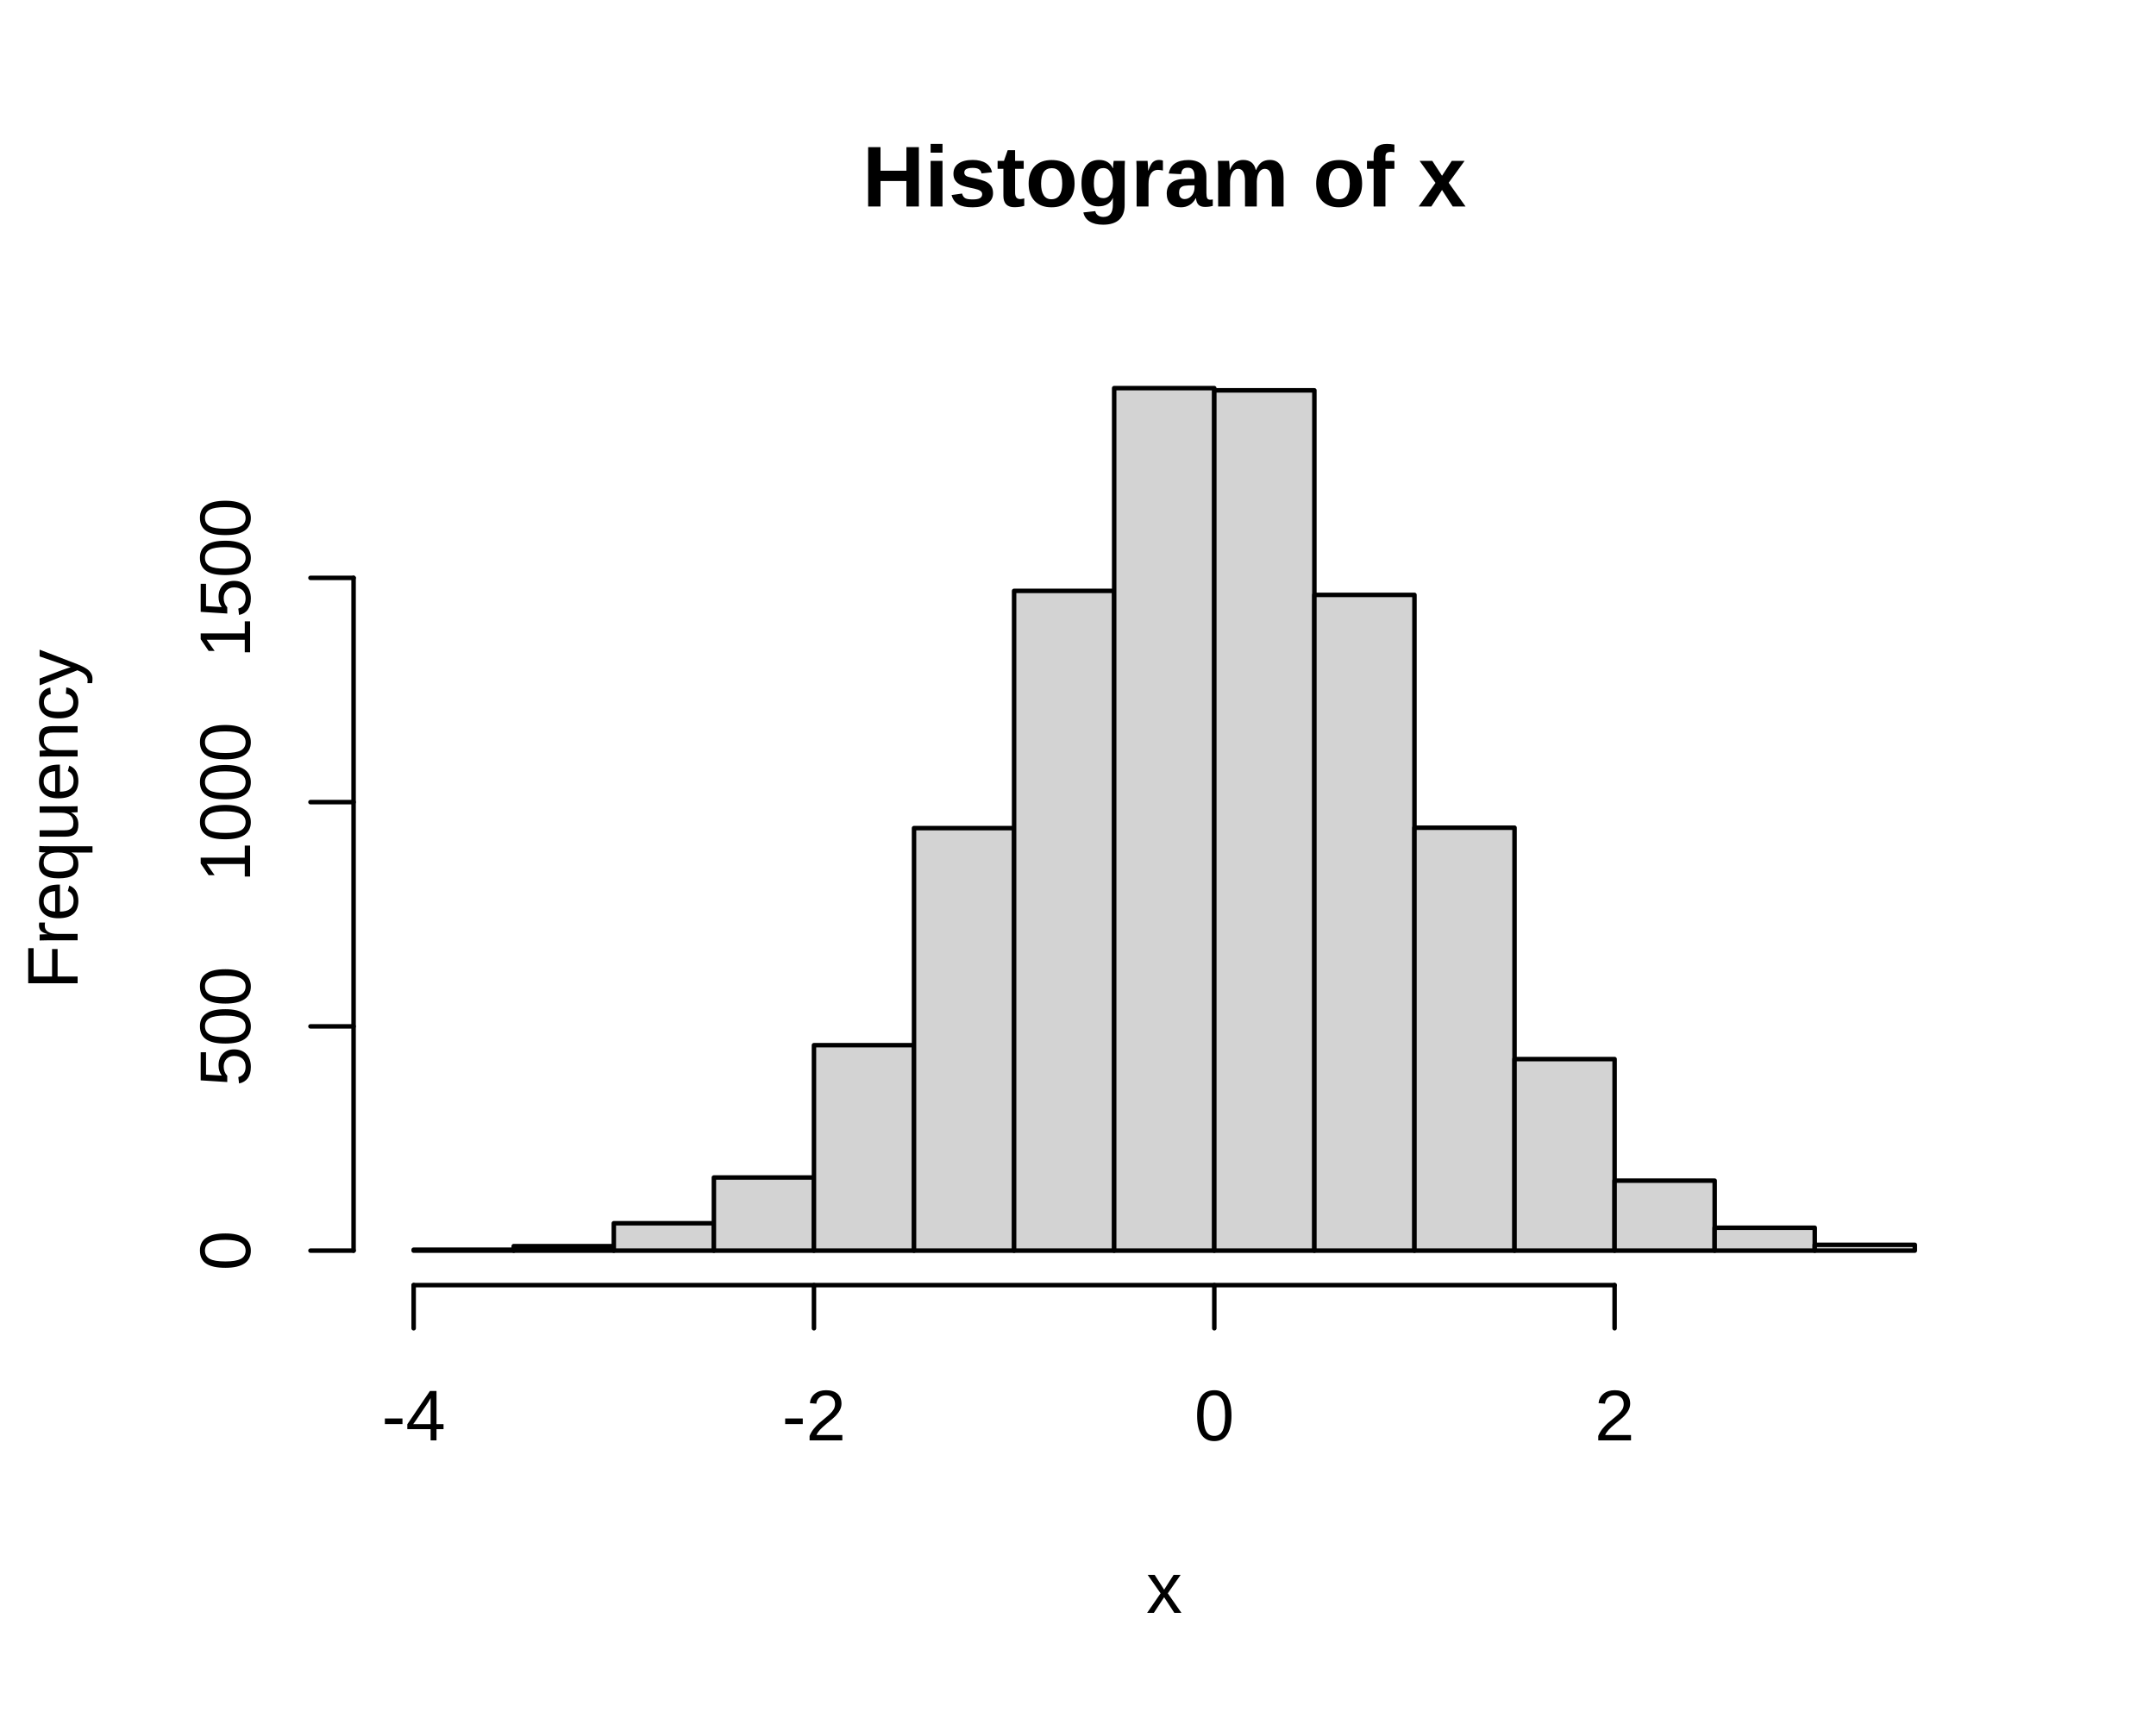
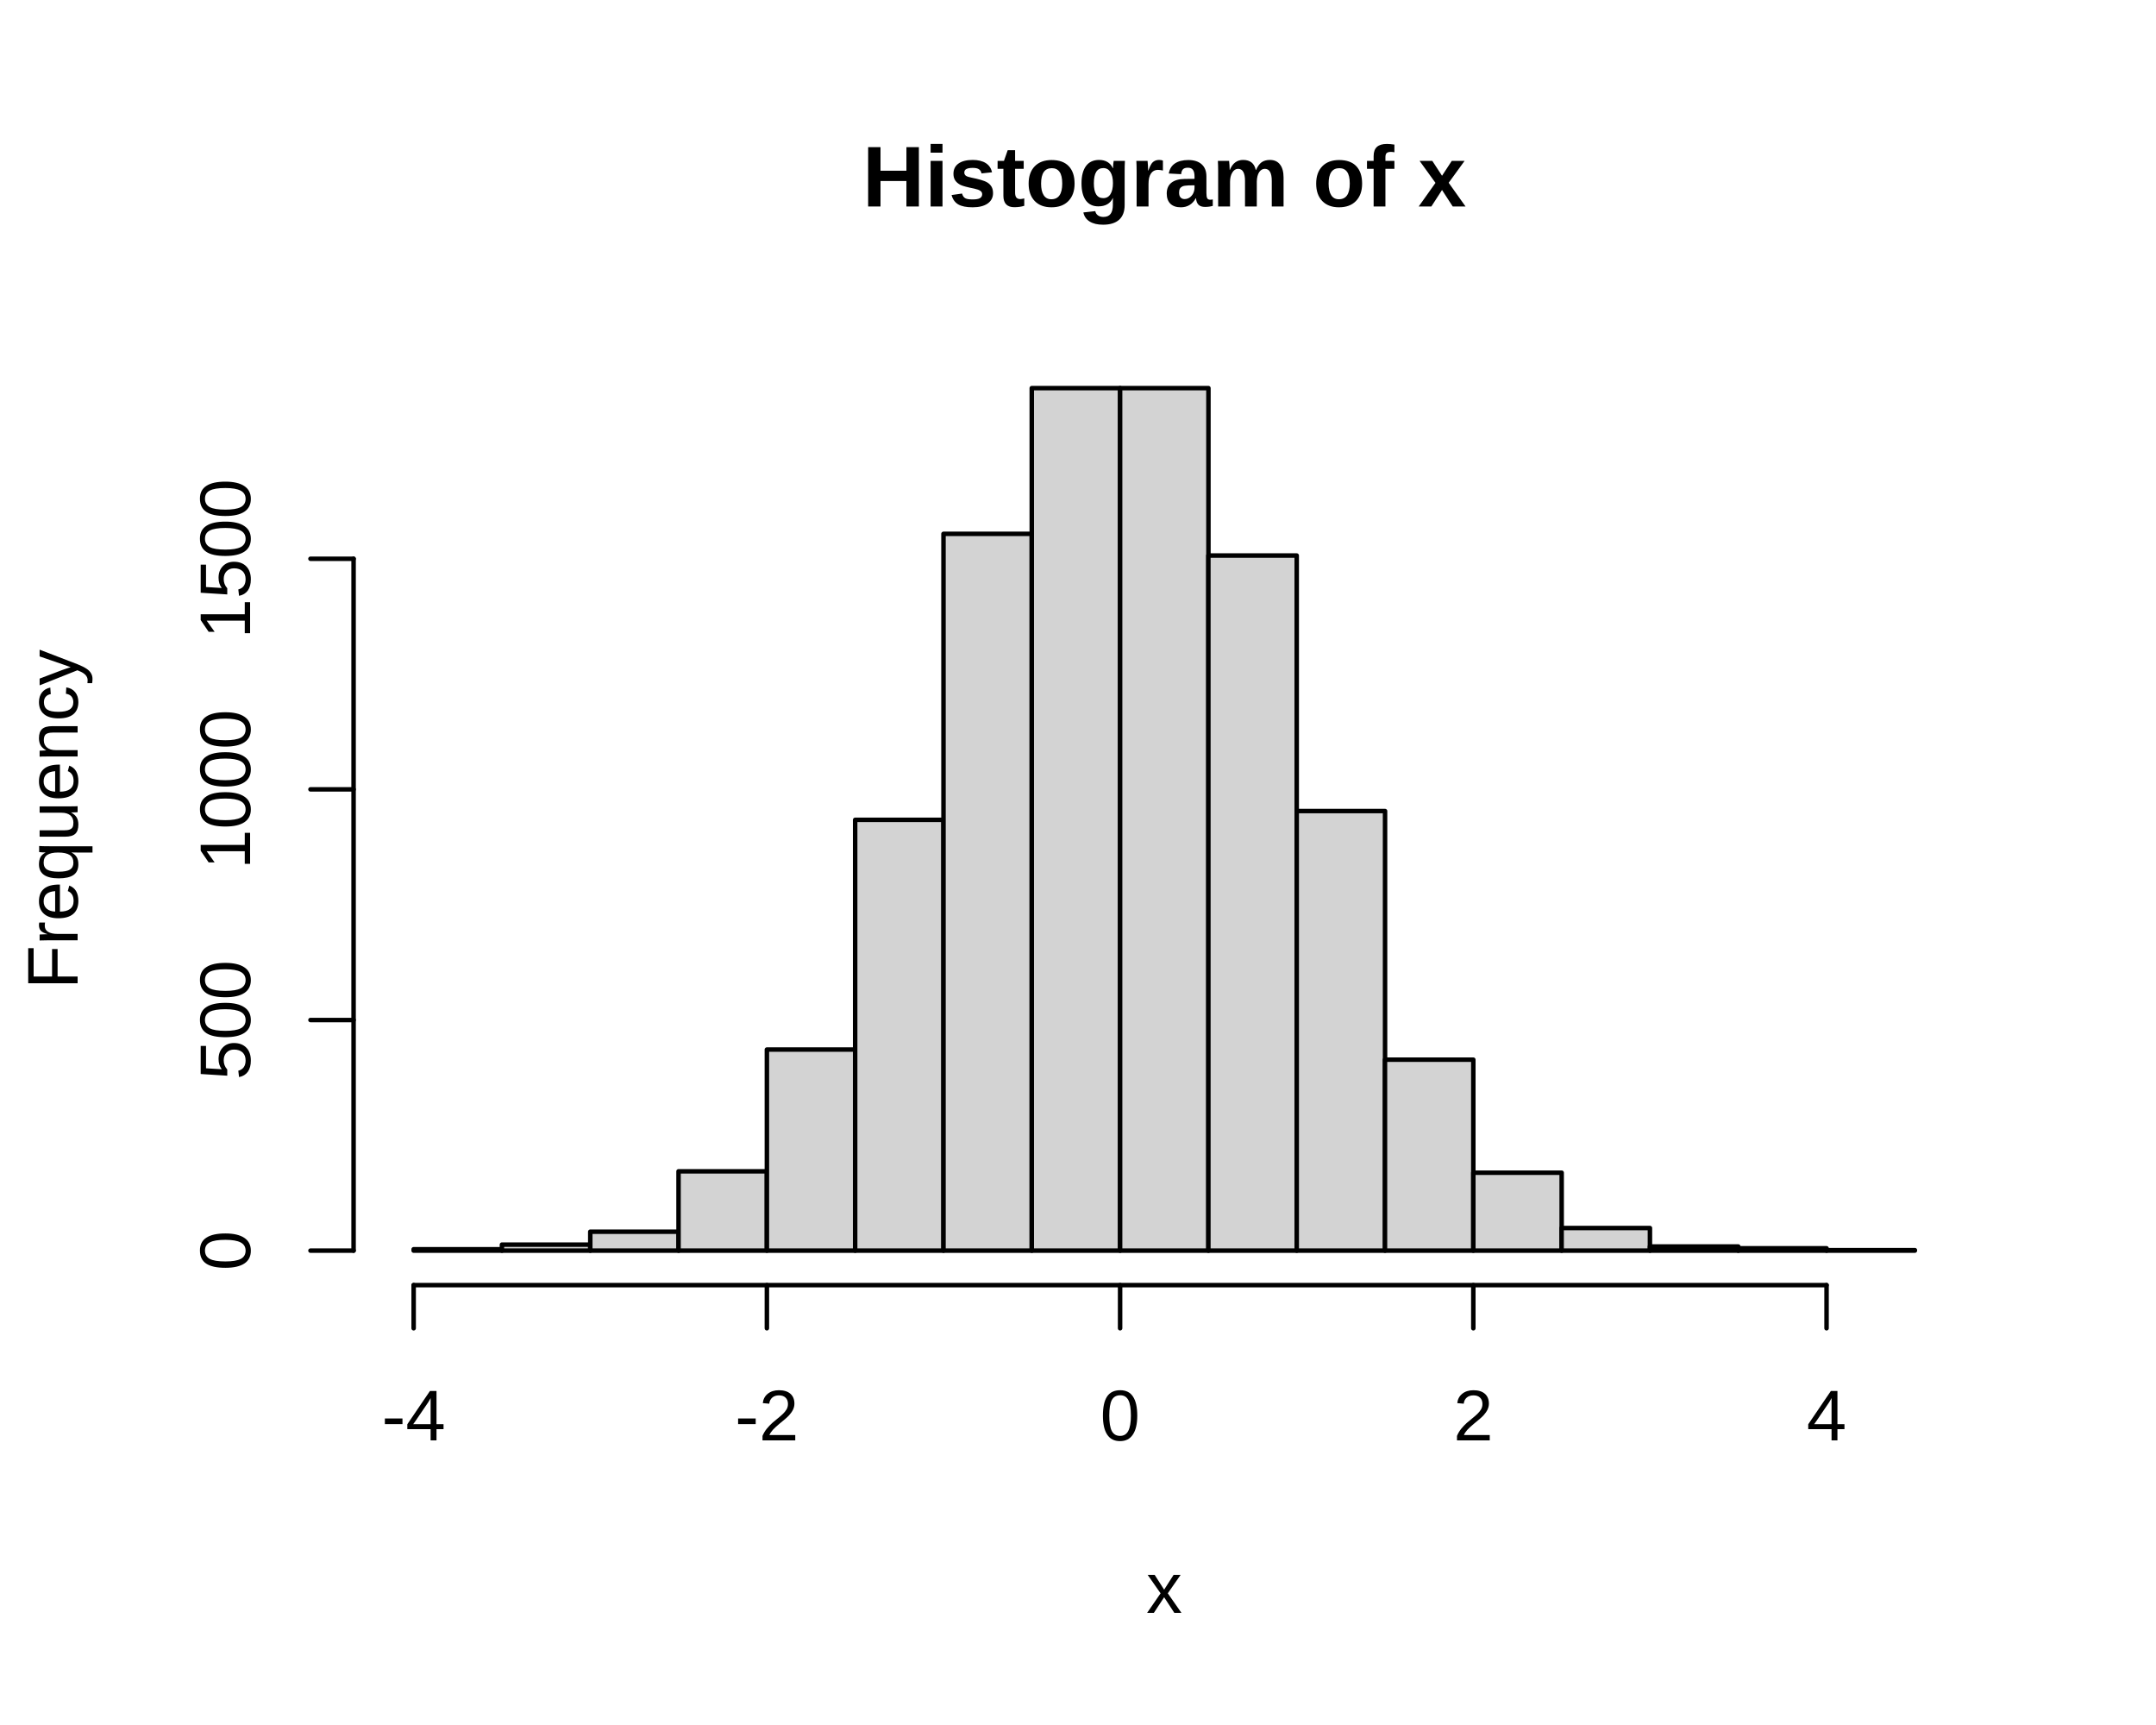
<svg xmlns="http://www.w3.org/2000/svg" width="360.00pt" height="288.00pt" viewBox="0 0 360.00 288.00">
  <g class="svglite">
    <defs>
      <style type="text/css">
    .svglite line, .svglite polyline, .svglite polygon, .svglite path, .svglite rect, .svglite circle {
      fill: none;
      stroke: #000000;
      stroke-linecap: round;
      stroke-linejoin: round;
      stroke-miterlimit: 10.00;
    }
    .svglite text {
      white-space: pre;
    }
    .svglite g.glyphgroup path {
      fill: inherit;
      stroke: none;
    }
  </style>
    </defs>
    <rect width="100%" height="100%" style="stroke: none; fill: #FFFFFF;" />
    <defs>
      <clipPath id="cpMC4wMHwzNjAuMDB8MC4wMHwyODguMDA=">
        <rect x="0.00" y="0.00" width="360.00" height="288.00" />
      </clipPath>
    </defs>
    <g clip-path="url(#cpMC4wMHwzNjAuMDB8MC4wMHwyODguMDA=)">
      <text x="194.40" y="34.47" text-anchor="middle" style="font-size: 14.40px; font-weight: bold; font-family: &quot;Liberation Sans&quot;;" textLength="100.77px" lengthAdjust="spacingAndGlyphs">Histogram of x</text>
      <text x="194.40" y="269.28" text-anchor="middle" style="font-size: 12.00px; font-family: &quot;Liberation Sans&quot;;" textLength="6.00px" lengthAdjust="spacingAndGlyphs">x</text>
      <text transform="translate(12.96,136.80) rotate(-90)" text-anchor="middle" style="font-size: 12.00px; font-family: &quot;Liberation Sans&quot;;" textLength="56.69px" lengthAdjust="spacingAndGlyphs">Frequency</text>
-       <line x1="69.07" y1="214.56" x2="269.60" y2="214.56" style="stroke-width: 0.75;" />
+       <line x1="69.07" y1="214.56" x2="304.99" y2="214.56" style="stroke-width: 0.75;" />
      <line x1="69.07" y1="214.56" x2="69.07" y2="221.76" style="stroke-width: 0.75;" />
-       <line x1="135.91" y1="214.56" x2="135.91" y2="221.76" style="stroke-width: 0.75;" />
-       <line x1="202.76" y1="214.56" x2="202.76" y2="221.76" style="stroke-width: 0.75;" />
-       <line x1="269.60" y1="214.56" x2="269.60" y2="221.76" style="stroke-width: 0.75;" />
+       <line x1="128.05" y1="214.56" x2="128.05" y2="221.76" style="stroke-width: 0.75;" />
+       <line x1="187.03" y1="214.56" x2="187.03" y2="221.76" style="stroke-width: 0.75;" />
+       <line x1="246.01" y1="214.56" x2="246.01" y2="221.76" style="stroke-width: 0.75;" />
+       <line x1="304.99" y1="214.56" x2="304.99" y2="221.76" style="stroke-width: 0.75;" />
      <text x="69.07" y="240.48" text-anchor="middle" style="font-size: 12.00px; font-family: &quot;Liberation Sans&quot;;" textLength="10.67px" lengthAdjust="spacingAndGlyphs">-4</text>
-       <text x="135.91" y="240.48" text-anchor="middle" style="font-size: 12.00px; font-family: &quot;Liberation Sans&quot;;" textLength="10.67px" lengthAdjust="spacingAndGlyphs">-2</text>
-       <text x="202.76" y="240.48" text-anchor="middle" style="font-size: 12.00px; font-family: &quot;Liberation Sans&quot;;" textLength="6.67px" lengthAdjust="spacingAndGlyphs">0</text>
-       <text x="269.60" y="240.48" text-anchor="middle" style="font-size: 12.00px; font-family: &quot;Liberation Sans&quot;;" textLength="6.67px" lengthAdjust="spacingAndGlyphs">2</text>
-       <line x1="59.04" y1="208.80" x2="59.04" y2="96.48" style="stroke-width: 0.75;" />
+       <text x="128.05" y="240.48" text-anchor="middle" style="font-size: 12.00px; font-family: &quot;Liberation Sans&quot;;" textLength="10.67px" lengthAdjust="spacingAndGlyphs">-2</text>
+       <text x="187.03" y="240.48" text-anchor="middle" style="font-size: 12.00px; font-family: &quot;Liberation Sans&quot;;" textLength="6.67px" lengthAdjust="spacingAndGlyphs">0</text>
+       <text x="246.01" y="240.48" text-anchor="middle" style="font-size: 12.00px; font-family: &quot;Liberation Sans&quot;;" textLength="6.67px" lengthAdjust="spacingAndGlyphs">2</text>
+       <text x="304.99" y="240.48" text-anchor="middle" style="font-size: 12.00px; font-family: &quot;Liberation Sans&quot;;" textLength="6.67px" lengthAdjust="spacingAndGlyphs">4</text>
+       <line x1="59.04" y1="208.80" x2="59.04" y2="93.29" style="stroke-width: 0.75;" />
      <line x1="59.04" y1="208.80" x2="51.84" y2="208.80" style="stroke-width: 0.75;" />
-       <line x1="59.04" y1="171.36" x2="51.84" y2="171.36" style="stroke-width: 0.75;" />
-       <line x1="59.04" y1="133.92" x2="51.84" y2="133.92" style="stroke-width: 0.75;" />
-       <line x1="59.04" y1="96.48" x2="51.84" y2="96.48" style="stroke-width: 0.75;" />
+       <line x1="59.04" y1="170.30" x2="51.84" y2="170.30" style="stroke-width: 0.75;" />
+       <line x1="59.04" y1="131.79" x2="51.84" y2="131.79" style="stroke-width: 0.75;" />
+       <line x1="59.04" y1="93.29" x2="51.84" y2="93.29" style="stroke-width: 0.75;" />
      <text transform="translate(41.76,208.80) rotate(-90)" text-anchor="middle" style="font-size: 12.00px; font-family: &quot;Liberation Sans&quot;;" textLength="6.67px" lengthAdjust="spacingAndGlyphs">0</text>
-       <text transform="translate(41.76,171.36) rotate(-90)" text-anchor="middle" style="font-size: 12.00px; font-family: &quot;Liberation Sans&quot;;" textLength="20.02px" lengthAdjust="spacingAndGlyphs">500</text>
-       <text transform="translate(41.76,133.92) rotate(-90)" text-anchor="middle" style="font-size: 12.00px; font-family: &quot;Liberation Sans&quot;;" textLength="26.69px" lengthAdjust="spacingAndGlyphs">1000</text>
-       <text transform="translate(41.76,96.48) rotate(-90)" text-anchor="middle" style="font-size: 12.00px; font-family: &quot;Liberation Sans&quot;;" textLength="26.69px" lengthAdjust="spacingAndGlyphs">1500</text>
+       <text transform="translate(41.76,170.30) rotate(-90)" text-anchor="middle" style="font-size: 12.00px; font-family: &quot;Liberation Sans&quot;;" textLength="20.02px" lengthAdjust="spacingAndGlyphs">500</text>
+       <text transform="translate(41.76,131.79) rotate(-90)" text-anchor="middle" style="font-size: 12.00px; font-family: &quot;Liberation Sans&quot;;" textLength="26.69px" lengthAdjust="spacingAndGlyphs">1000</text>
+       <text transform="translate(41.76,93.29) rotate(-90)" text-anchor="middle" style="font-size: 12.00px; font-family: &quot;Liberation Sans&quot;;" textLength="26.69px" lengthAdjust="spacingAndGlyphs">1500</text>
    </g>
    <defs>
      <clipPath id="cpNTkuMDR8MzI5Ljc2fDU5LjA0fDIxNC41Ng==">
        <rect x="59.04" y="59.04" width="270.72" height="155.52" />
      </clipPath>
    </defs>
    <g clip-path="url(#cpNTkuMDR8MzI5Ljc2fDU5LjA0fDIxNC41Ng==)">
-       <rect x="69.07" y="208.65" width="16.71" height="0.15" style="stroke-width: 0.75; fill: #D3D3D3;" />
-       <rect x="85.78" y="208.05" width="16.71" height="0.75" style="stroke-width: 0.75; fill: #D3D3D3;" />
-       <rect x="102.49" y="204.23" width="16.71" height="4.57" style="stroke-width: 0.75; fill: #D3D3D3;" />
-       <rect x="119.20" y="196.59" width="16.71" height="12.21" style="stroke-width: 0.75; fill: #D3D3D3;" />
-       <rect x="135.91" y="174.50" width="16.71" height="34.30" style="stroke-width: 0.75; fill: #D3D3D3;" />
-       <rect x="152.62" y="138.26" width="16.71" height="70.54" style="stroke-width: 0.75; fill: #D3D3D3;" />
-       <rect x="169.33" y="98.65" width="16.71" height="110.15" style="stroke-width: 0.75; fill: #D3D3D3;" />
-       <rect x="186.04" y="64.80" width="16.71" height="144.00" style="stroke-width: 0.75; fill: #D3D3D3;" />
-       <rect x="202.76" y="65.17" width="16.71" height="143.63" style="stroke-width: 0.75; fill: #D3D3D3;" />
-       <rect x="219.47" y="99.32" width="16.71" height="109.48" style="stroke-width: 0.75; fill: #D3D3D3;" />
-       <rect x="236.18" y="138.19" width="16.71" height="70.61" style="stroke-width: 0.75; fill: #D3D3D3;" />
-       <rect x="252.89" y="176.82" width="16.71" height="31.98" style="stroke-width: 0.75; fill: #D3D3D3;" />
-       <rect x="269.60" y="197.12" width="16.71" height="11.68" style="stroke-width: 0.75; fill: #D3D3D3;" />
-       <rect x="286.31" y="204.98" width="16.71" height="3.82" style="stroke-width: 0.75; fill: #D3D3D3;" />
-       <rect x="303.02" y="207.83" width="16.71" height="0.97" style="stroke-width: 0.75; fill: #D3D3D3;" />
+       <rect x="69.07" y="208.57" width="14.75" height="0.23" style="stroke-width: 0.75; fill: #D3D3D3;" />
+       <rect x="83.81" y="207.80" width="14.75" height="1.00" style="stroke-width: 0.75; fill: #D3D3D3;" />
+       <rect x="98.56" y="205.64" width="14.75" height="3.16" style="stroke-width: 0.75; fill: #D3D3D3;" />
+       <rect x="113.30" y="195.56" width="14.75" height="13.24" style="stroke-width: 0.75; fill: #D3D3D3;" />
+       <rect x="128.05" y="175.23" width="14.75" height="33.57" style="stroke-width: 0.75; fill: #D3D3D3;" />
+       <rect x="142.79" y="136.88" width="14.75" height="71.92" style="stroke-width: 0.75; fill: #D3D3D3;" />
+       <rect x="157.54" y="89.13" width="14.75" height="119.67" style="stroke-width: 0.75; fill: #D3D3D3;" />
+       <rect x="172.28" y="64.80" width="14.75" height="144.00" style="stroke-width: 0.75; fill: #D3D3D3;" />
+       <rect x="187.03" y="64.80" width="14.75" height="144.00" style="stroke-width: 0.75; fill: #D3D3D3;" />
+       <rect x="201.77" y="92.75" width="14.75" height="116.05" style="stroke-width: 0.75; fill: #D3D3D3;" />
+       <rect x="216.52" y="135.41" width="14.75" height="73.39" style="stroke-width: 0.75; fill: #D3D3D3;" />
+       <rect x="231.26" y="176.92" width="14.75" height="31.88" style="stroke-width: 0.75; fill: #D3D3D3;" />
+       <rect x="246.01" y="195.79" width="14.75" height="13.01" style="stroke-width: 0.75; fill: #D3D3D3;" />
+       <rect x="260.75" y="205.03" width="14.75" height="3.77" style="stroke-width: 0.75; fill: #D3D3D3;" />
+       <rect x="275.50" y="208.11" width="14.75" height="0.69" style="stroke-width: 0.75; fill: #D3D3D3;" />
+       <rect x="290.24" y="208.41" width="14.75" height="0.39" style="stroke-width: 0.75; fill: #D3D3D3;" />
+       <rect x="304.99" y="208.72" width="14.75" height="0.077" style="stroke-width: 0.75; fill: #D3D3D3;" />
    </g>
  </g>
</svg>
